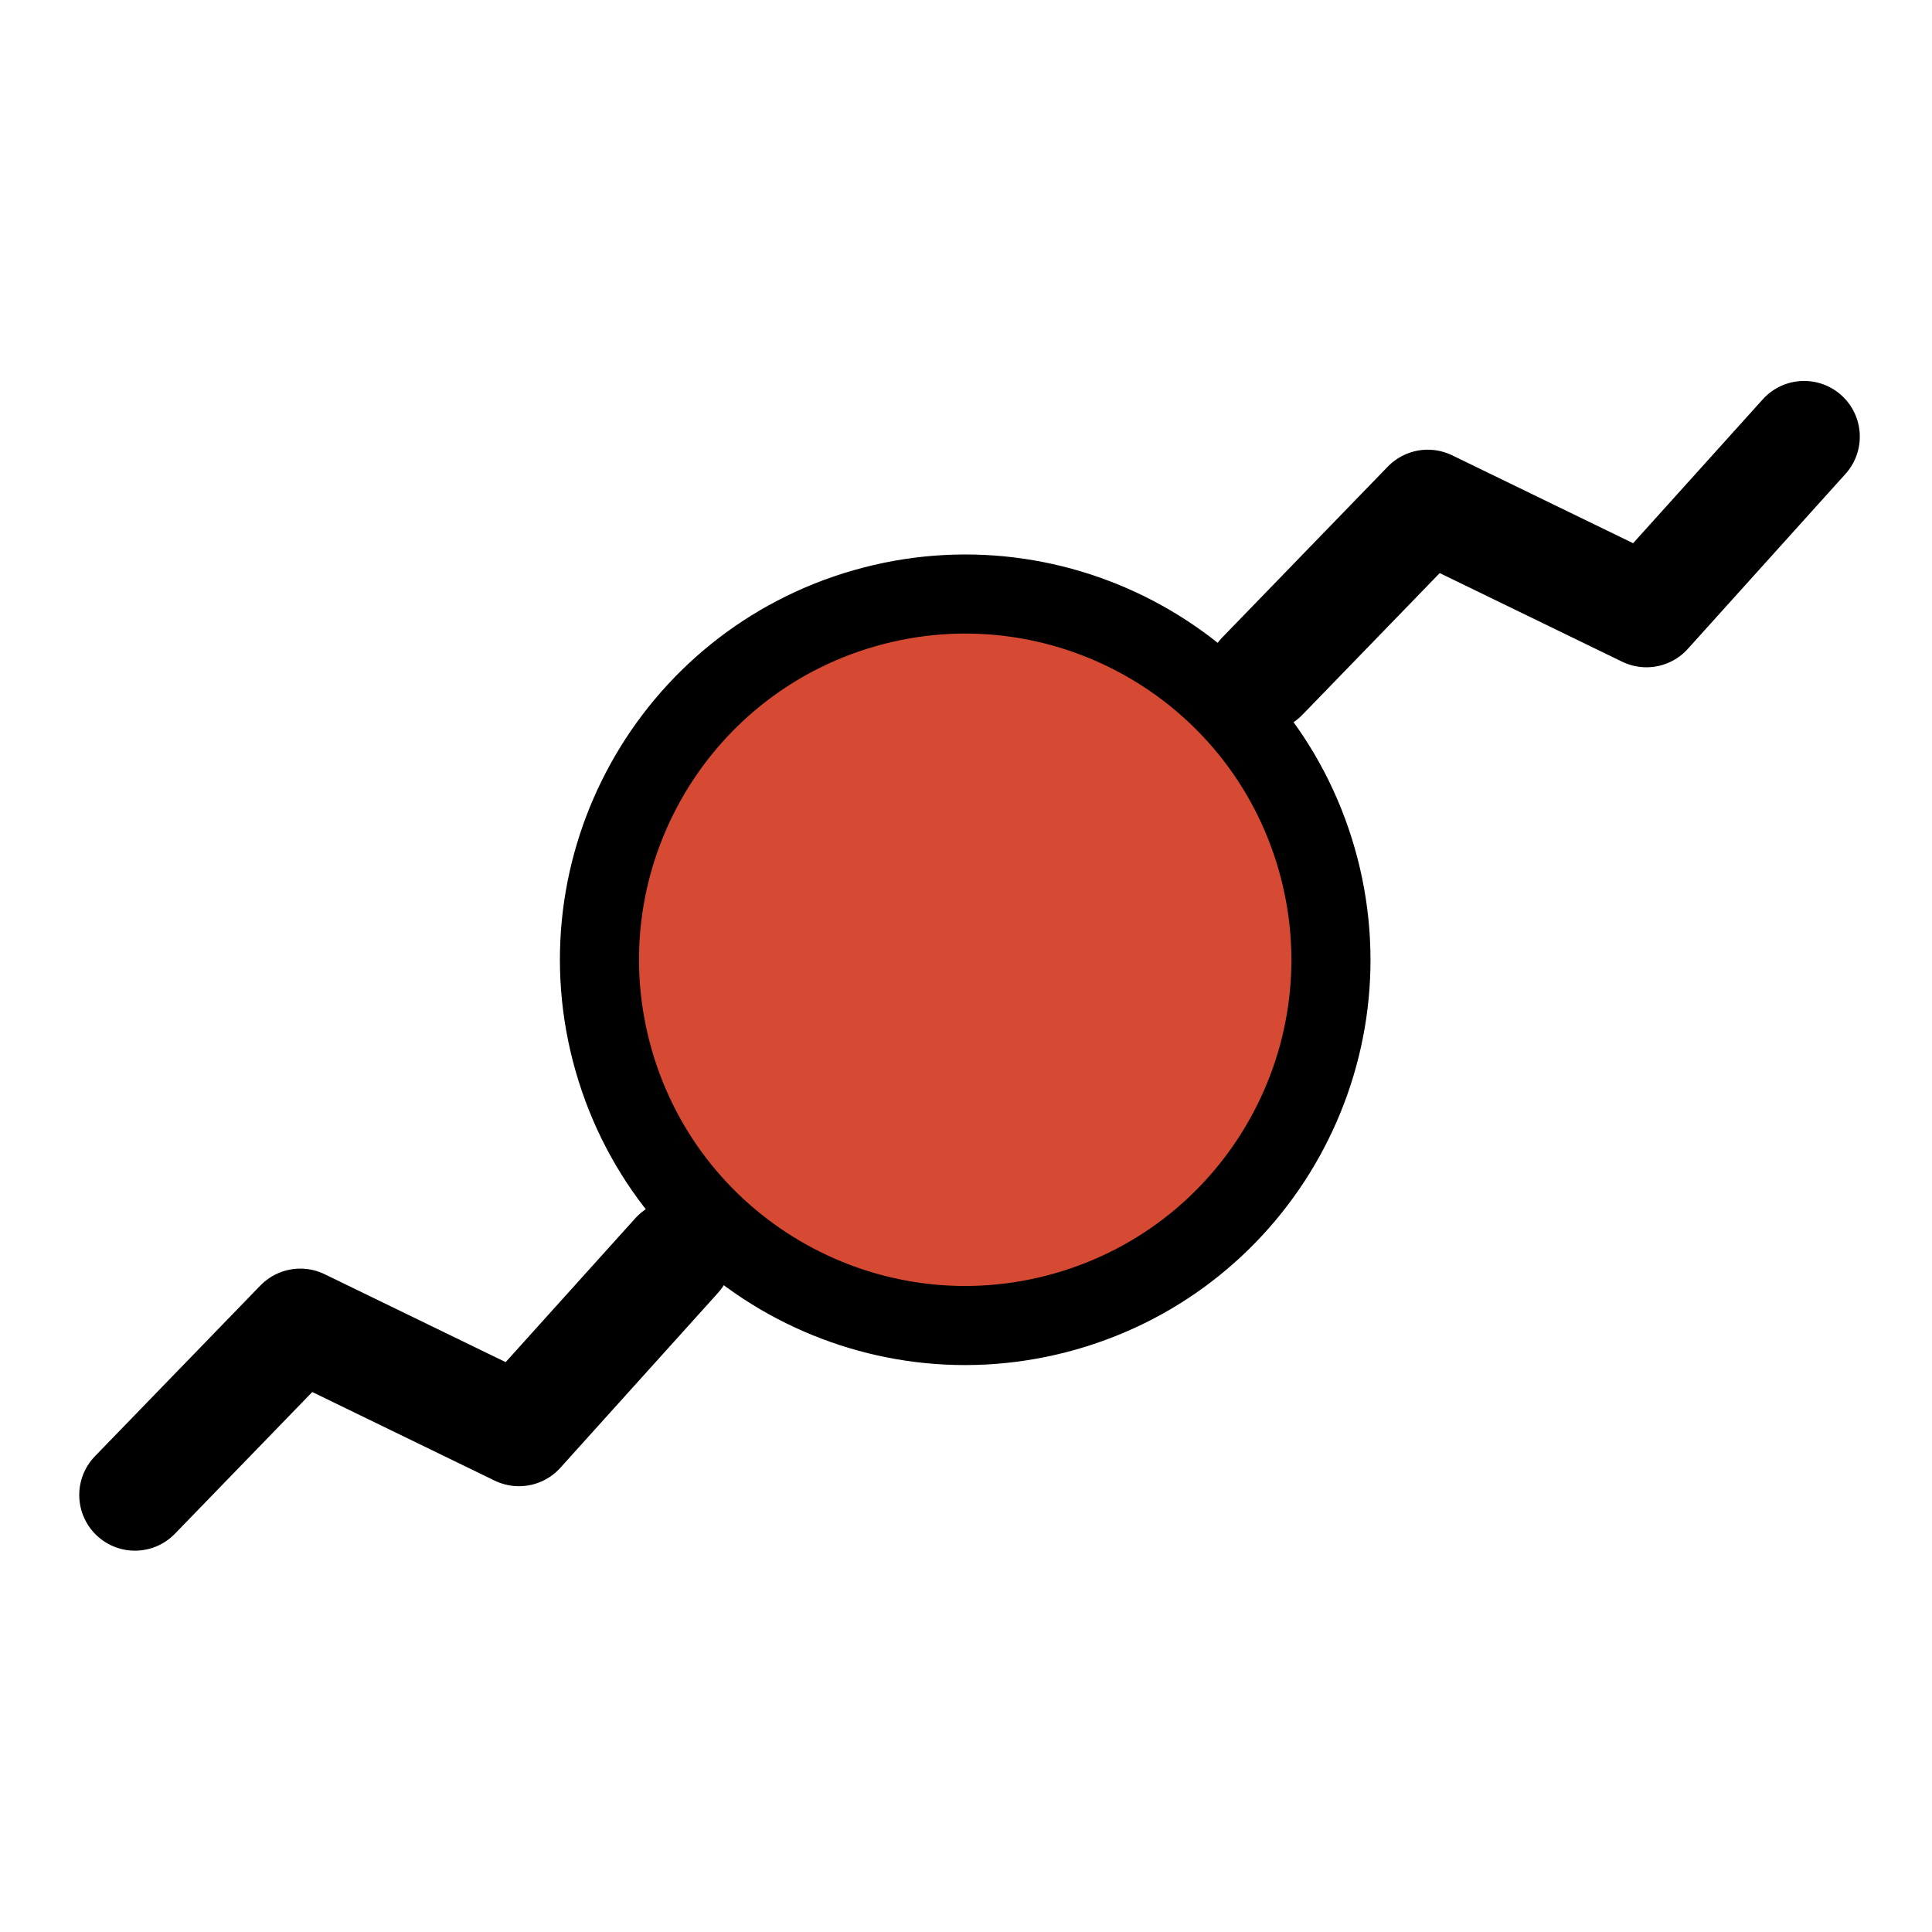
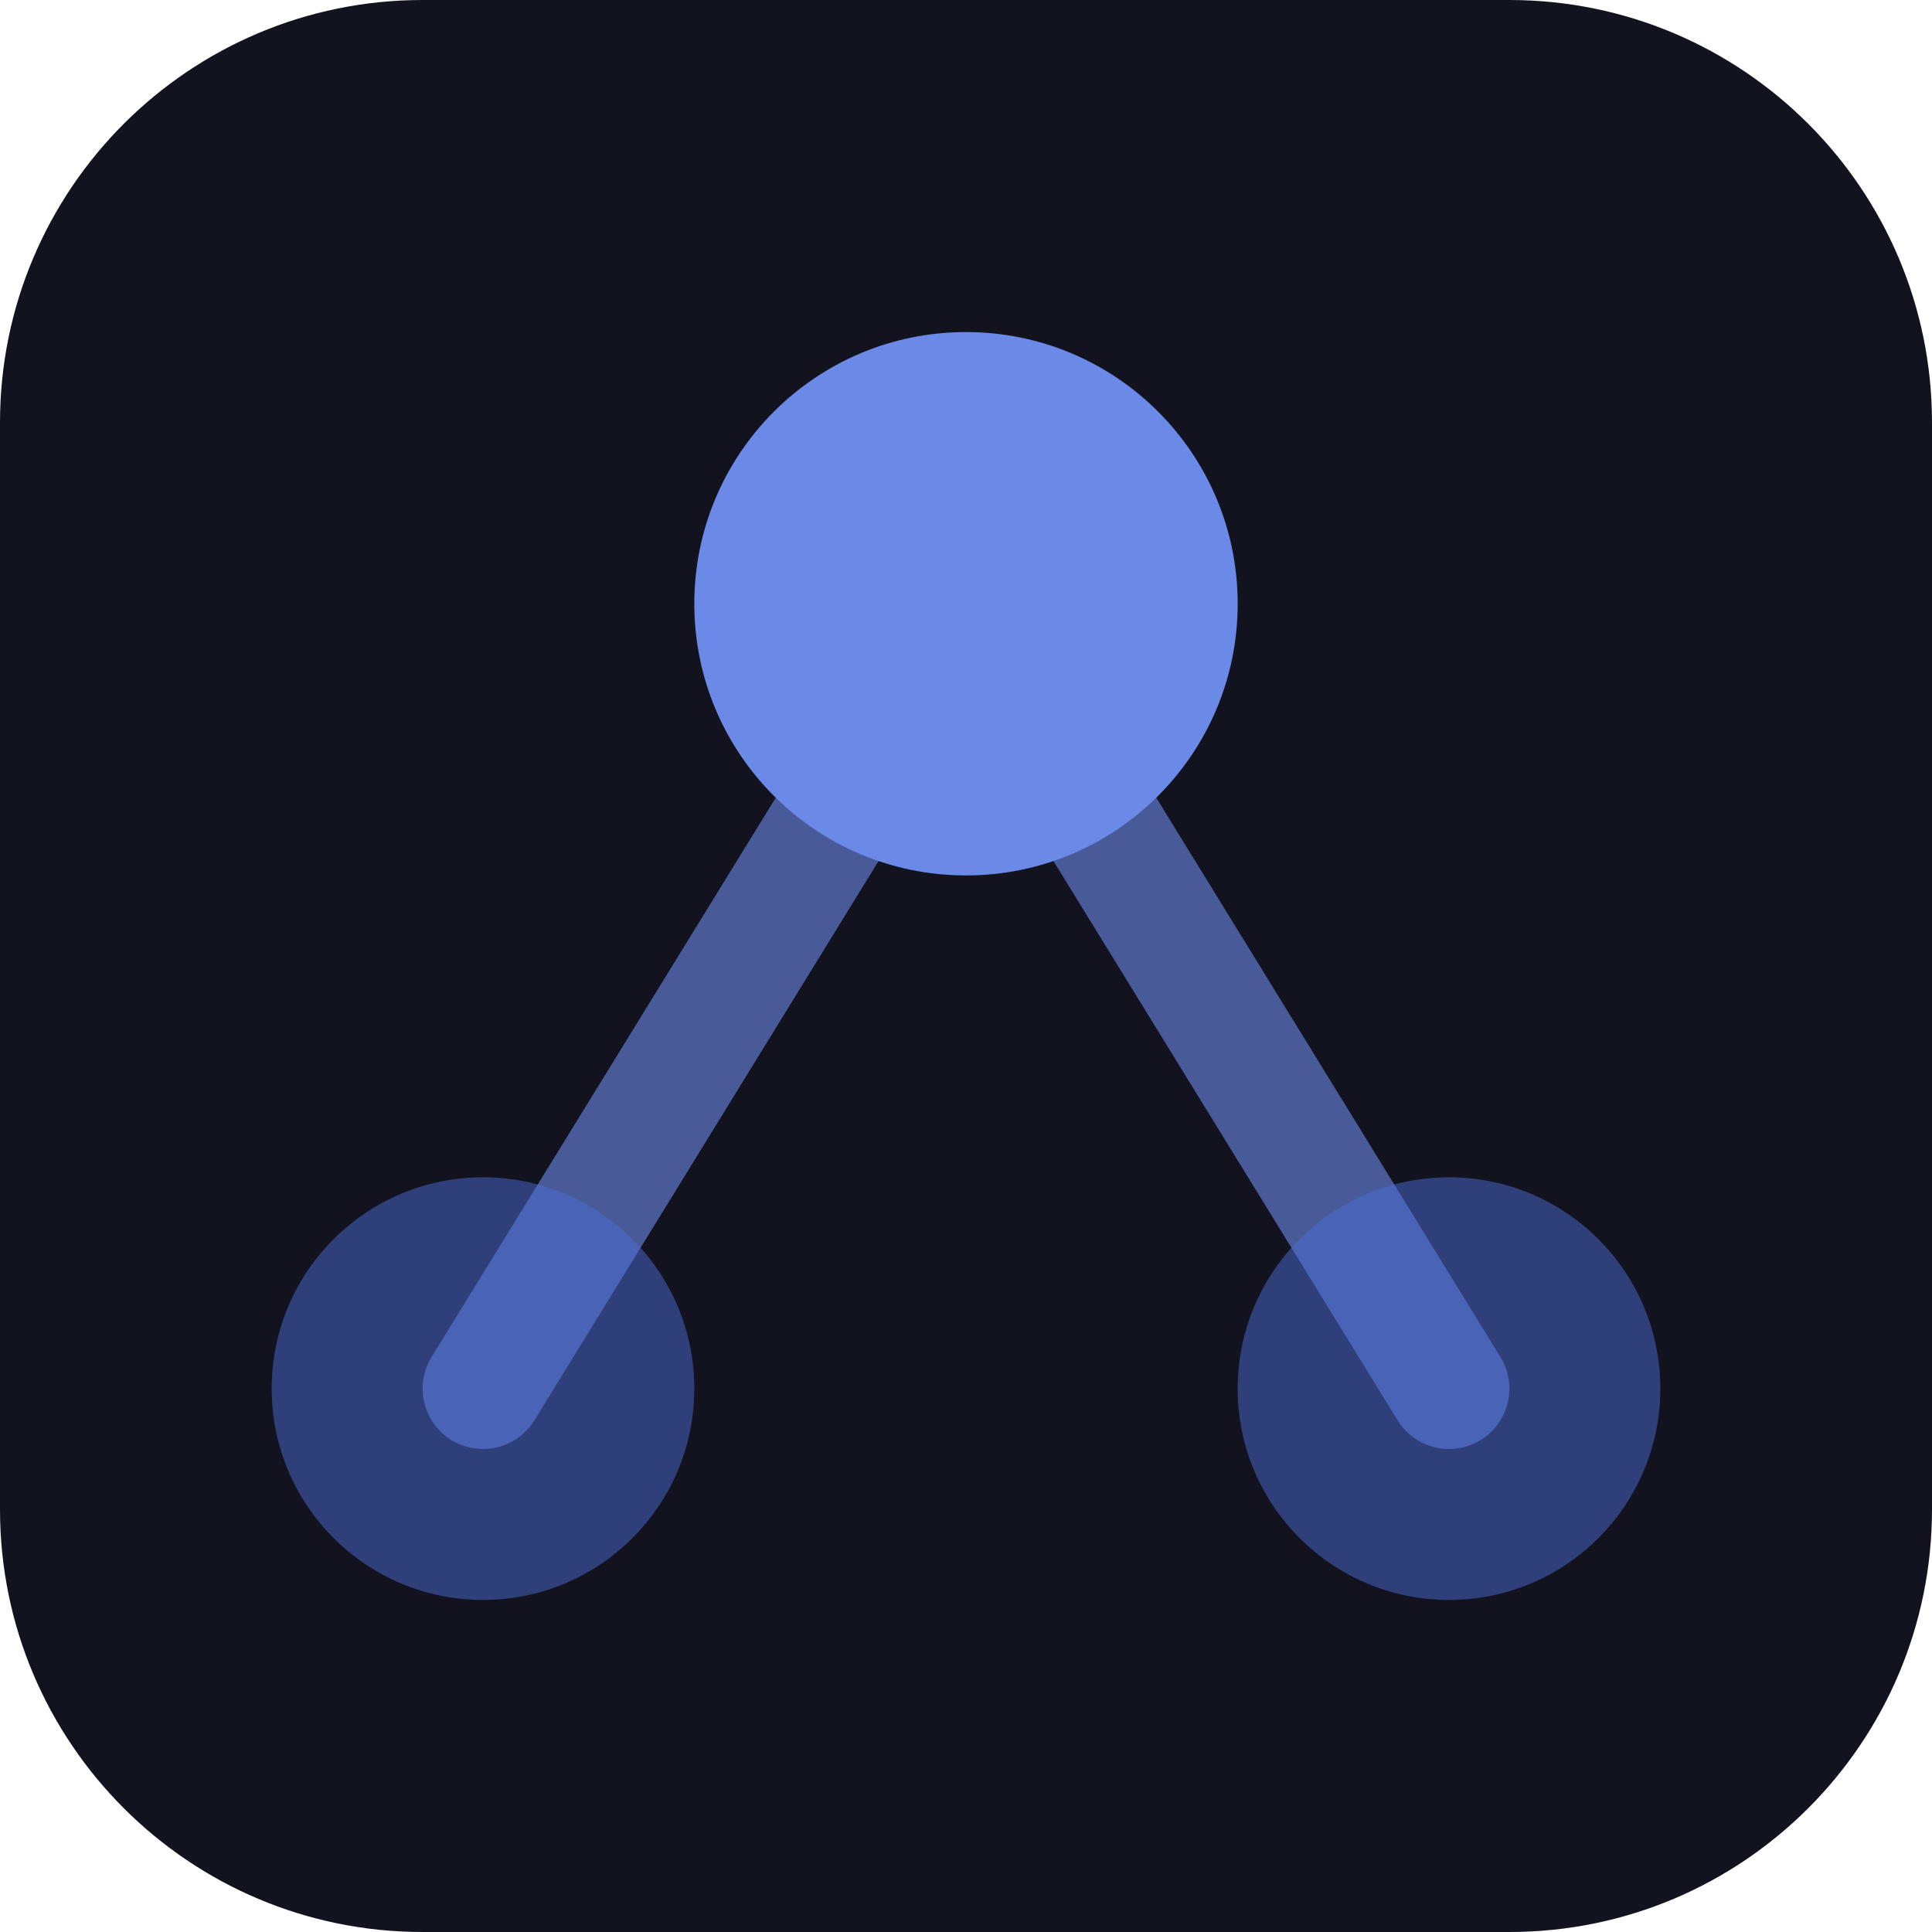
- <svg xmlns="http://www.w3.org/2000/svg" width="2000mm" height="2000mm" viewBox="0 0 2000 2000" version="1.1" id="svg1">
-   <defs id="defs1" />
-   <g id="layer1">
-     <g id="g4" transform="matrix(1.108483,-0.3172325,0.3172325,1.108483,-416.3013,231.4726)">
-       <circle style="fill:#d64933;fill-opacity:1;stroke:#000000;stroke-width:71.014;stroke-linecap:square;stroke-linejoin:round;stroke-dasharray:none;paint-order:fill markers stroke" id="path1" cx="998.422" cy="973.238" r="328.304" />
-       <path style="fill:#ff79f7;fill-opacity:0;stroke:#000000;stroke-width:100;stroke-linecap:round;stroke-linejoin:round;stroke-dasharray:none;paint-order:normal" d="M 1325.044,801.751 1509.969,695.28 1672.478,840.978 1851.799,728.902" id="path2" />
-       <path style="fill:#ff79f7;fill-opacity:0;stroke:#000000;stroke-width:100;stroke-linecap:round;stroke-linejoin:round;stroke-dasharray:none;paint-order:fill markers stroke" d="m 149.527,1230.12 184.924,-106.472 162.509,145.698 179.321,-112.075" id="path2-7" />
-     </g>
-   </g>
+ <svg xmlns="http://www.w3.org/2000/svg" viewBox="0 0 32 32" fill="none">
+   <rect width="32" height="32" rx="7" fill="#131320" />
+   <path d="M8 23 L16 10" stroke="#6B8AE8" stroke-width="2" stroke-linecap="round" opacity="0.6" />
+   <path d="M24 23 L16 10" stroke="#6B8AE8" stroke-width="2" stroke-linecap="round" opacity="0.6" />
+   <circle cx="8" cy="23" r="3.5" fill="#4A6BD4" opacity="0.5" />
+   <circle cx="24" cy="23" r="3.5" fill="#4A6BD4" opacity="0.5" />
+   <circle cx="16" cy="10" r="4.5" fill="#6B8AE8" />
</svg>
